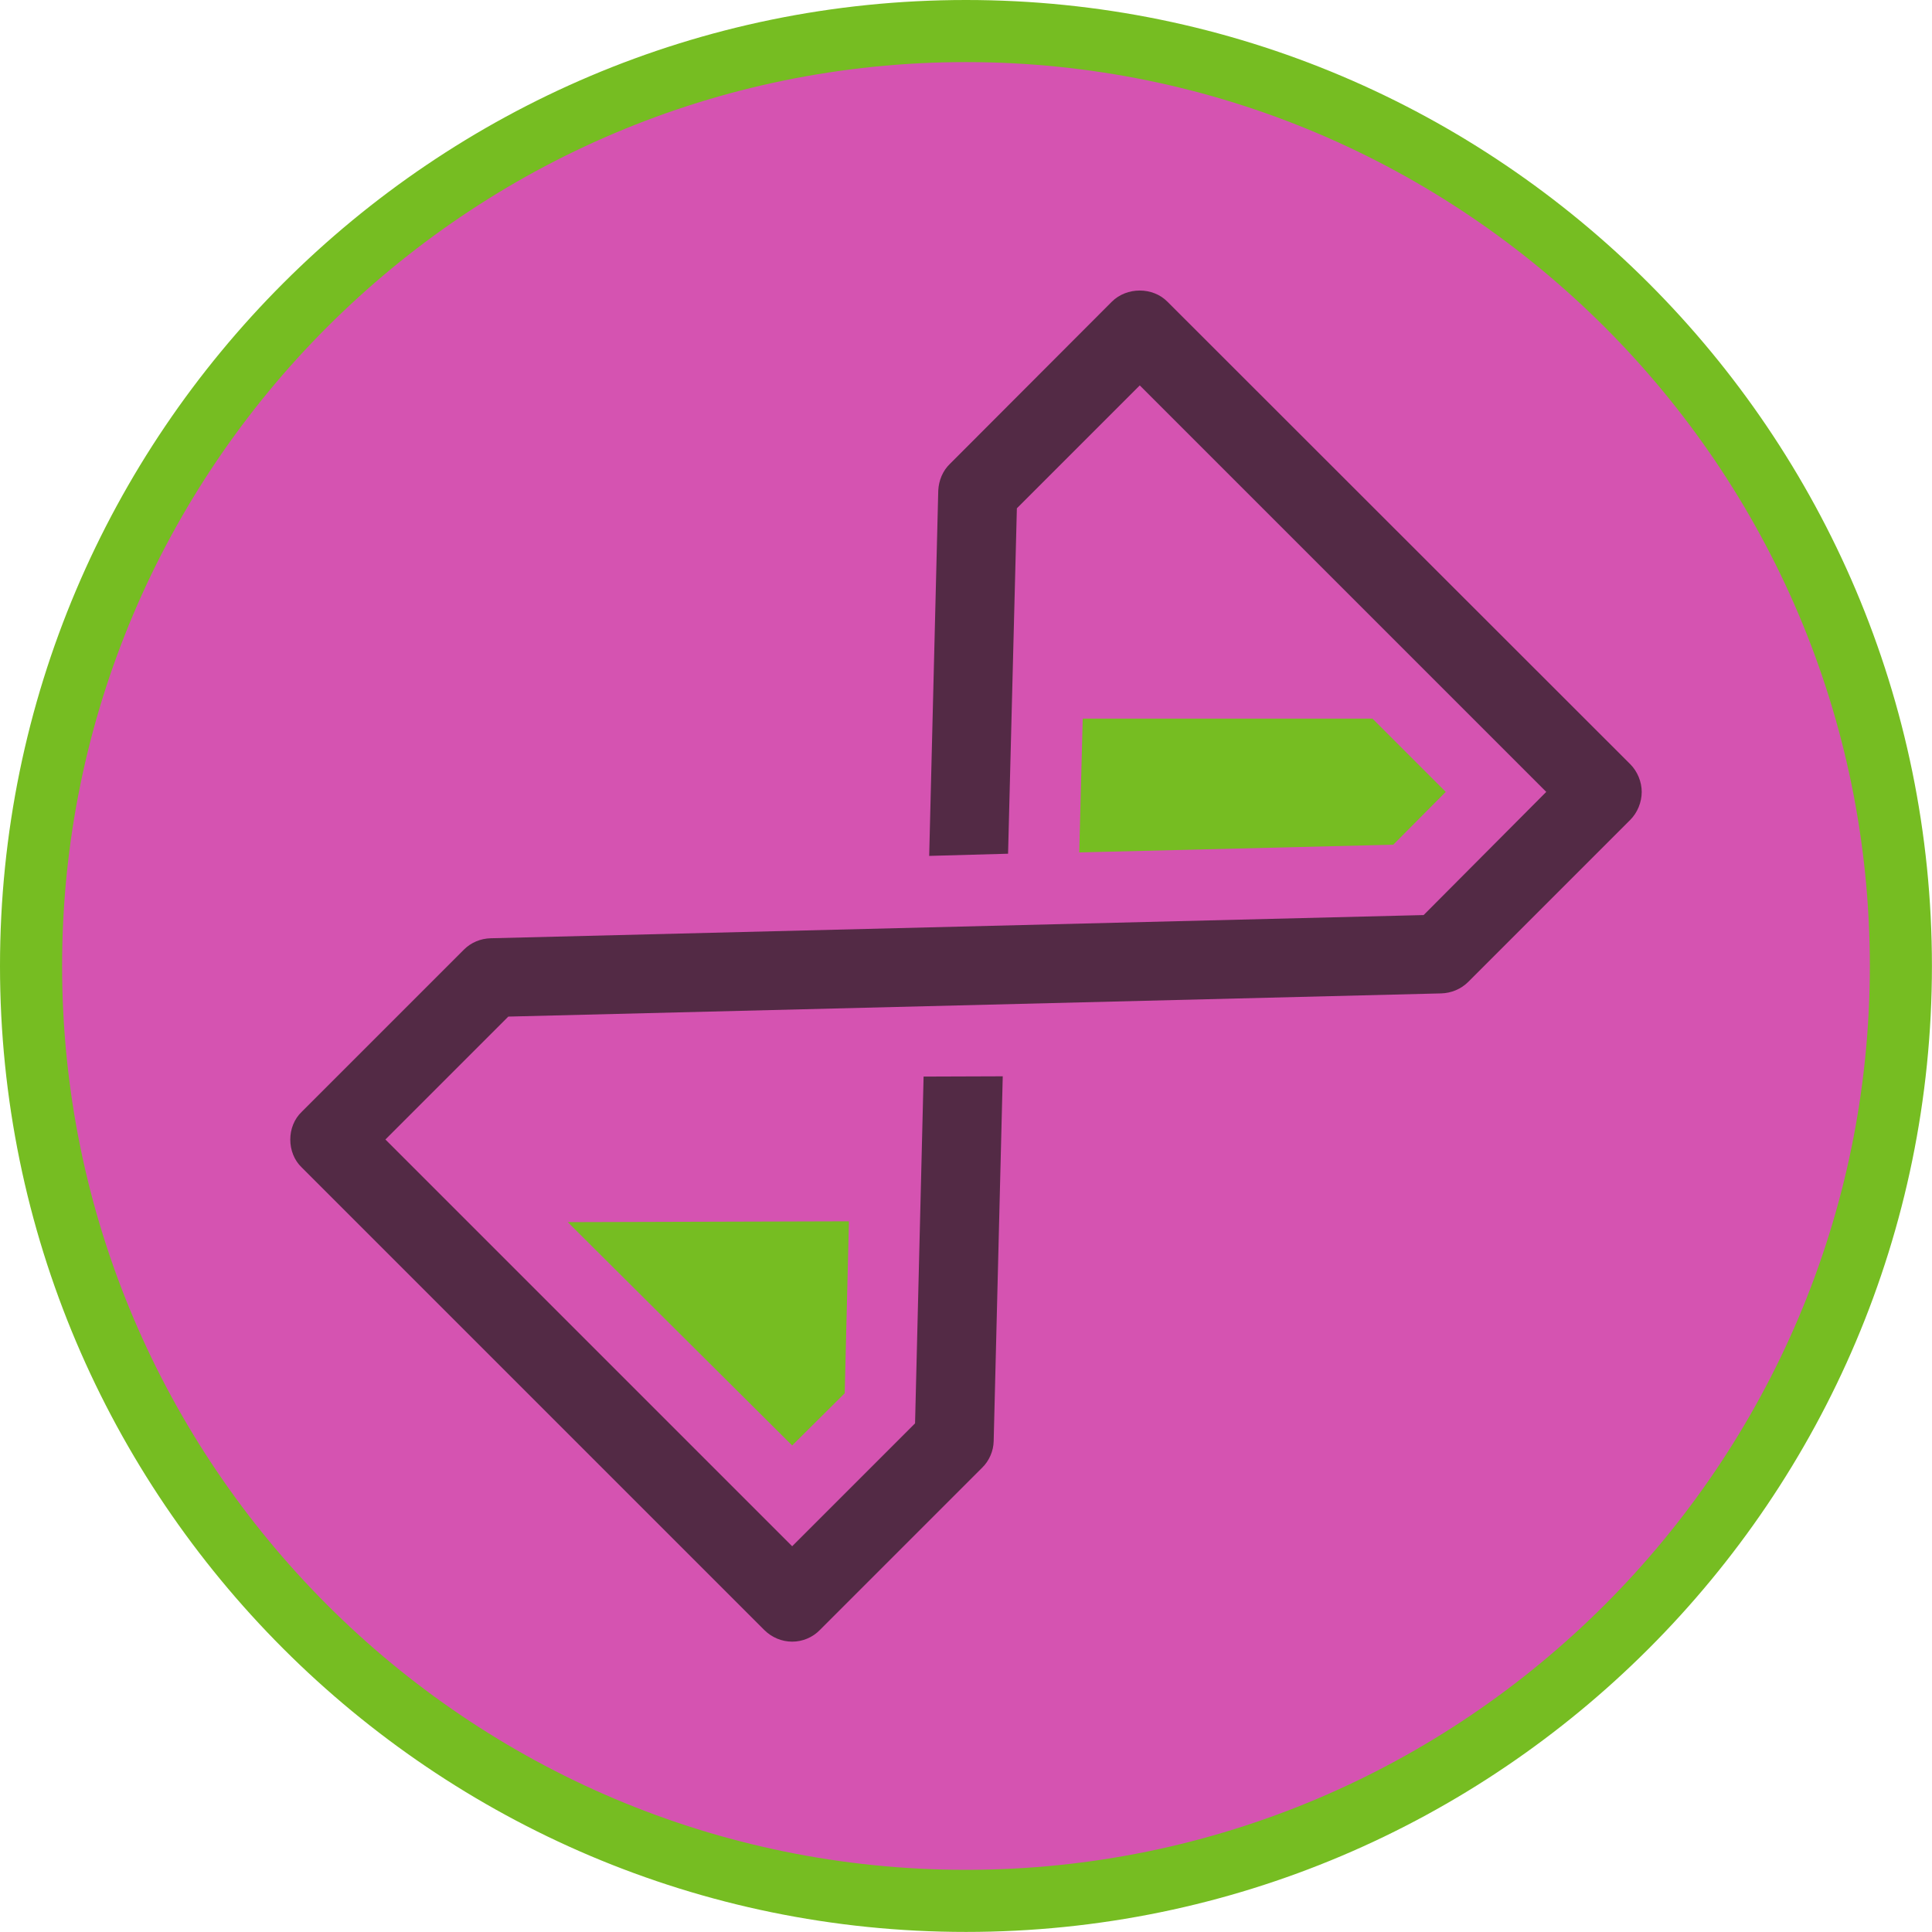
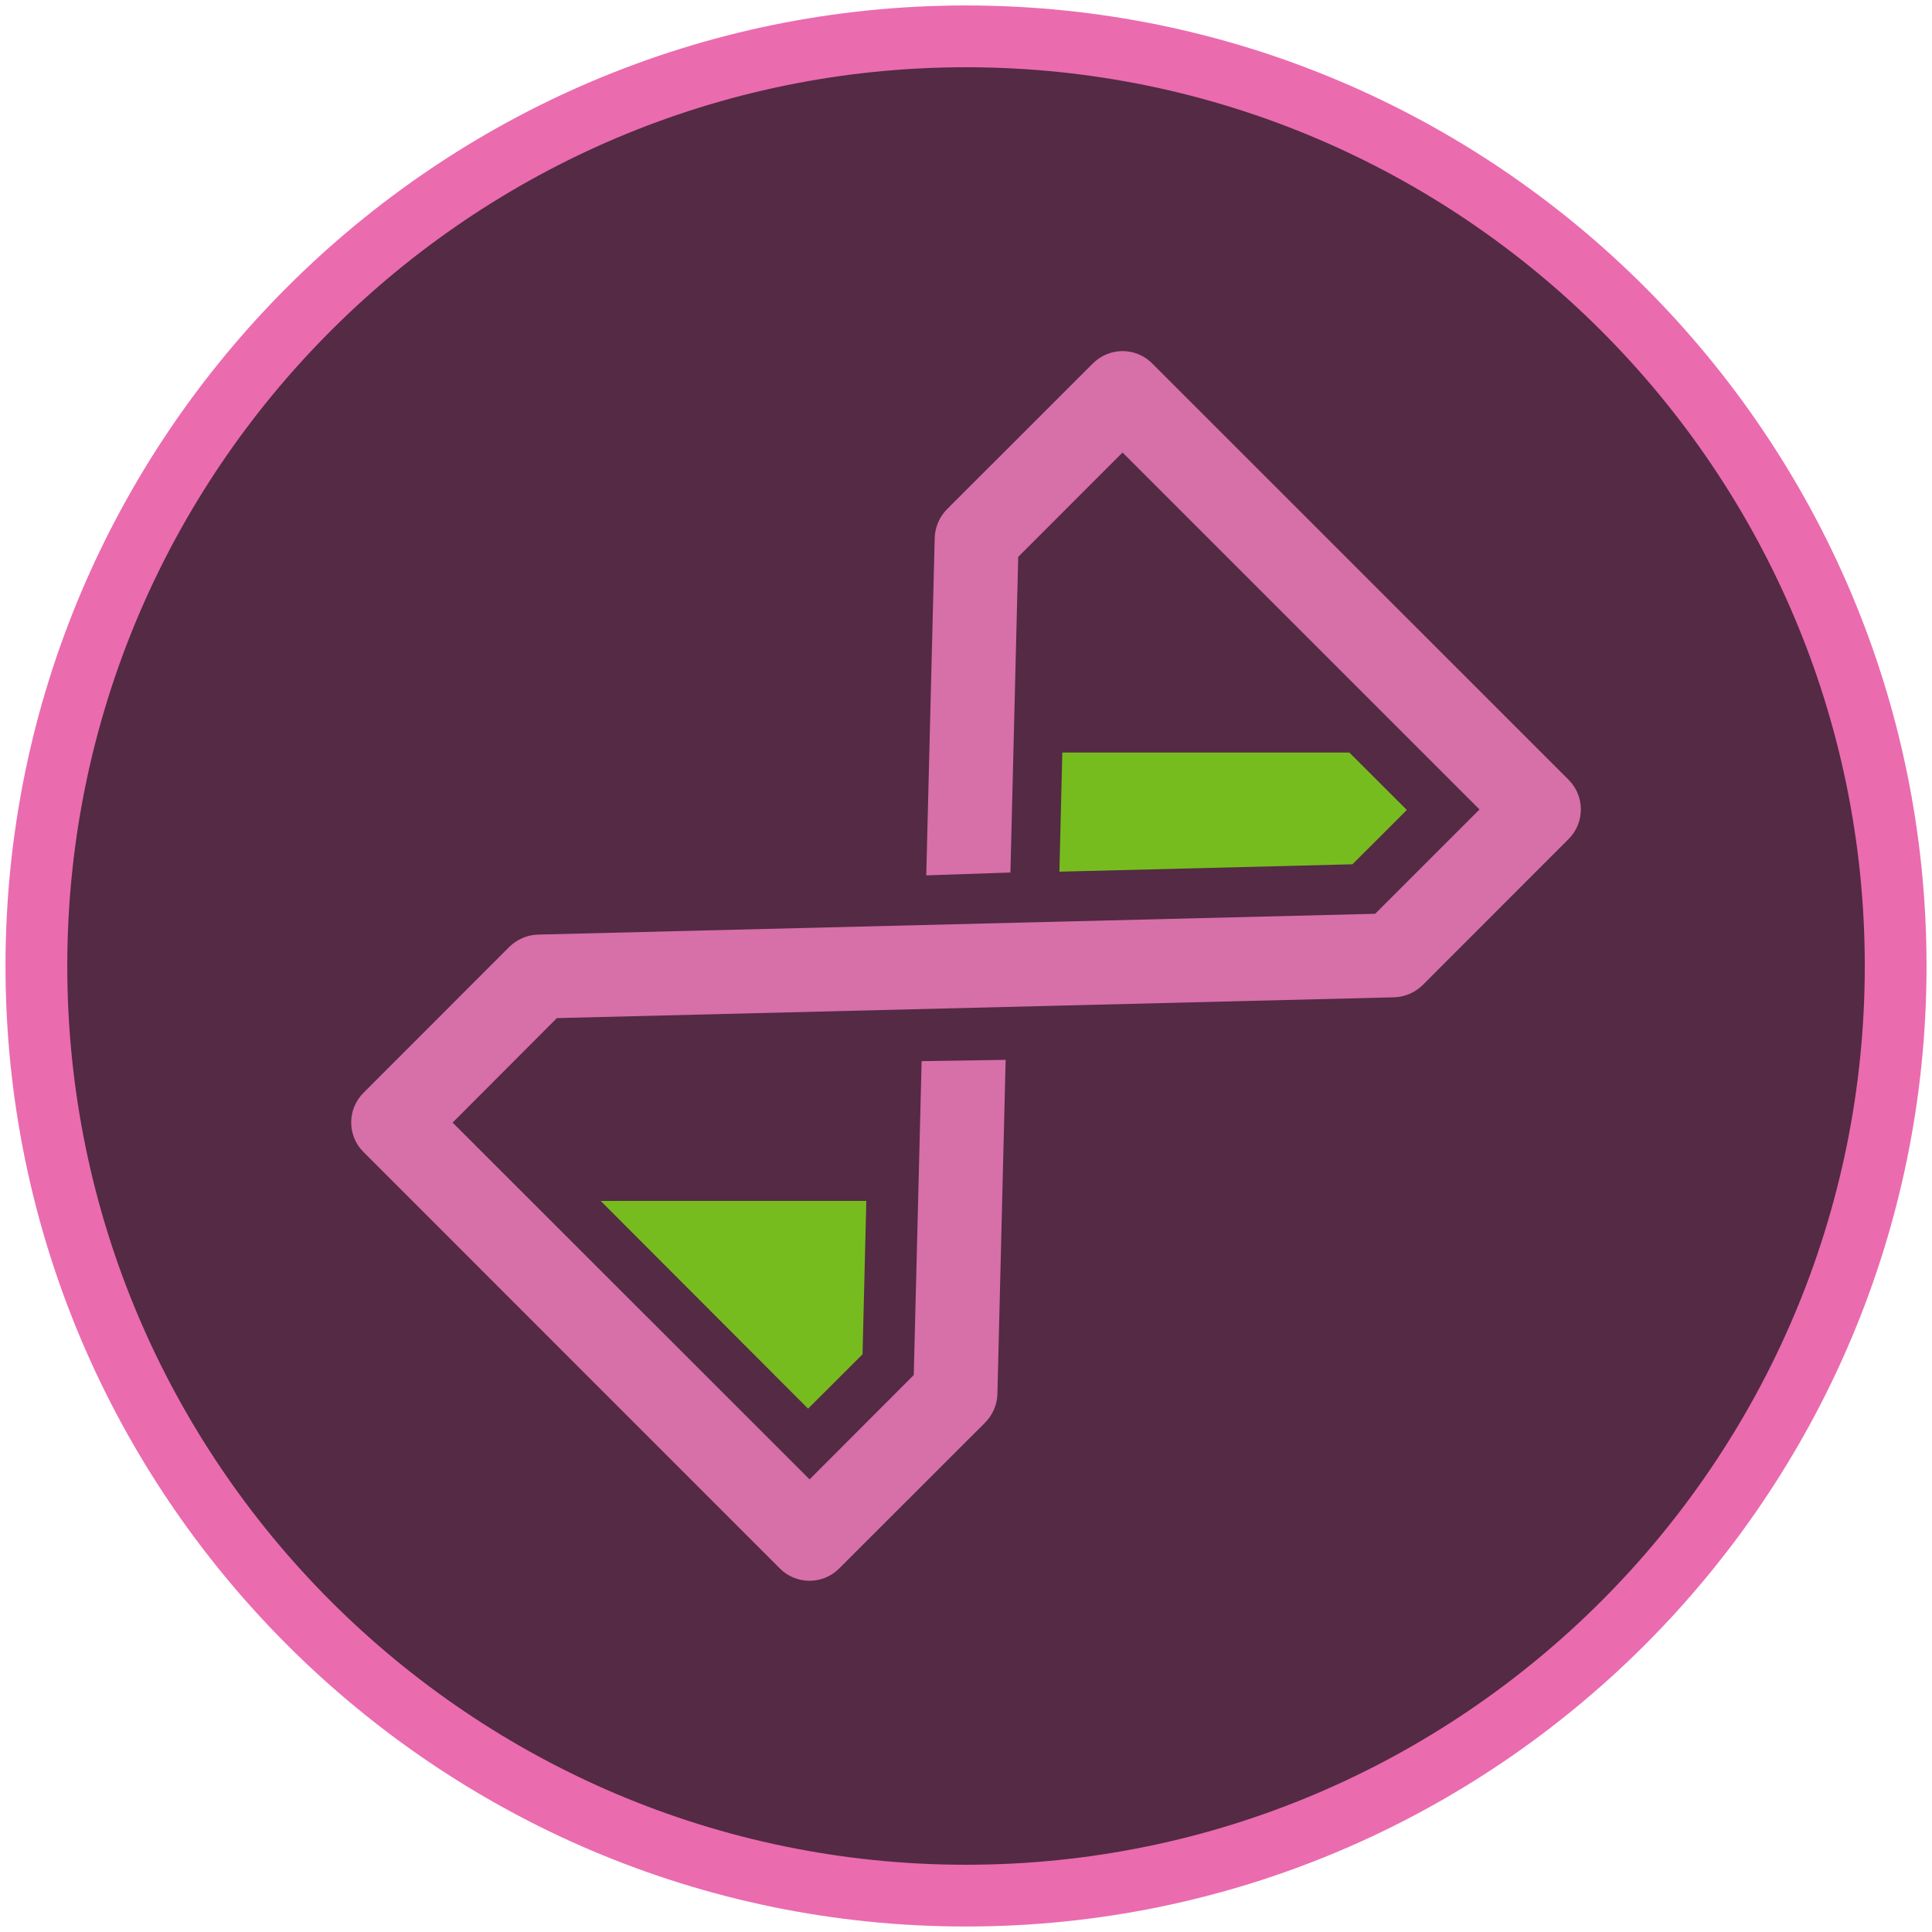
- <svg xmlns="http://www.w3.org/2000/svg" viewBox="305.211 211.805 28.313 28.313">
-   <path fill-rule="nonzero" fill="rgb(83.36%, 32.388%, 69.275%)" fill-opacity="1" d="M 333.066 225.961 C 333.066 233.527 326.934 239.66 319.367 239.66 C 311.801 239.66 305.664 233.527 305.664 225.961 C 305.664 218.395 311.801 212.262 319.367 212.262 C 326.934 212.262 333.066 218.395 333.066 225.961 " transform="matrix(1 0 0 1 0 0)" />
-   <path fill-rule="nonzero" fill="rgb(46.385%, 73.972%, 13.362%)" fill-opacity="1" d="M 319.367 212.715 C 312.062 212.715 306.121 218.656 306.121 225.961 C 306.121 233.266 312.062 239.207 319.367 239.207 C 326.668 239.207 332.613 233.266 332.613 225.961 C 332.613 218.656 326.668 212.715 319.367 212.715 M 319.367 240.117 C 311.562 240.117 305.211 233.766 305.211 225.961 C 305.211 218.152 311.562 211.805 319.367 211.805 C 327.172 211.805 333.523 218.152 333.523 225.961 C 333.523 233.766 327.172 240.117 319.367 240.117 " transform="matrix(1 0 0 1 0 0)" />
-   <path fill-rule="nonzero" fill="rgb(46.385%, 73.972%, 13.362%)" fill-opacity="1" d="M 321.078 222.336 L 321.027 224.297 L 325.629 224.184 L 326.398 223.41 L 325.324 222.336 Z M 313.531 229.715 L 316.82 232.988 L 317.59 232.223 L 317.652 229.703 Z M 313.531 229.715 " transform="matrix(1 0 0 1 0 0)" />
-   <path fill-rule="nonzero" fill="rgb(32.419%, 16.641%, 26.921%)" fill-opacity="1" d="M 316.82 235.863 C 316.668 235.863 316.52 235.801 316.41 235.691 L 309.633 228.914 C 309.523 228.809 309.465 228.66 309.465 228.504 C 309.465 228.352 309.523 228.203 309.633 228.098 L 312.008 225.723 C 312.113 225.617 312.254 225.559 312.402 225.555 L 326.074 225.215 L 327.871 223.41 L 321.914 217.453 L 320.113 219.254 L 319.984 224.316 L 318.828 224.348 L 318.961 218.992 C 318.969 218.844 319.027 218.703 319.133 218.602 L 321.504 216.227 C 321.723 216.008 322.105 216.008 322.32 216.227 L 329.102 223.004 C 329.207 223.109 329.27 223.262 329.27 223.41 C 329.27 223.562 329.207 223.715 329.102 223.82 L 326.727 226.195 C 326.621 226.301 326.477 226.359 326.332 226.363 L 312.66 226.703 L 310.859 228.504 L 316.82 234.465 L 318.621 232.664 L 318.746 227.582 L 319.906 227.578 L 319.773 232.926 C 319.77 233.07 319.707 233.215 319.602 233.316 L 317.227 235.691 C 317.121 235.801 316.973 235.863 316.82 235.863 " transform="matrix(1 0 0 1 0 0)" />
+ <svg xmlns="http://www.w3.org/2000/svg" version="1.1" id="Calque_1" x="0px" y="0px" viewBox="192.58 314.64 211.58 211.58" enable-background="new 0 0 595.28 841.89" xml:space="preserve">
+   <path fill="#542A44" d="M400.18,420.429c0,56.223-45.584,101.807-101.808,101.807c-56.232,0-101.808-45.584-101.808-101.807  c0-56.224,45.575-101.809,101.808-101.809C354.596,318.62,400.18,364.205,400.18,420.429z" />
+   <g>
+     <g>
+       <path fill="#D76FA9" d="M343.178,414.712l11.427-11.425l-39.091-39.09l-11.424,11.425l-0.855,34.572l-9.219,0.311l0.926-36.944    c0.032-1.19,0.515-2.302,1.339-3.149l15.981-15.968c1.805-1.805,4.714-1.805,6.502,0l45.594,45.583    c1.797,1.797,1.797,4.721,0,6.502l-15.969,15.983c-0.848,0.831-1.967,1.315-3.148,1.347l-91.674,2.277l-11.419,11.442    l39.092,39.072l11.408-11.424l0.862-34.377l9.202-0.141l-0.902,36.594c-0.031,1.177-0.52,2.296-1.346,3.135l-15.981,15.968    c-1.791,1.805-4.707,1.805-6.502,0l-45.593-45.6c-1.796-1.782-1.796-4.706,0-6.487l15.968-15.983    c0.848-0.825,1.967-1.315,3.148-1.345L343.178,414.712z" />
+     </g>
+     <polygon fill="#77BC1F" points="281.074,468.905 287.039,462.957 287.454,446.158 258.364,446.158  " />
+     <polygon fill="#77BC1F" points="308.6,410.1 340.691,409.291 346.648,403.342 340.356,397.057 308.918,397.057  " />
+   </g>
+   <path fill="#EB6BAF" d="M298.372,525.619c-58.006,0-105.19-47.188-105.19-105.19c0-58.005,47.185-105.191,105.19-105.191  s105.19,47.186,105.19,105.191C403.562,478.432,356.378,525.619,298.372,525.619z M298.372,322.004  c-54.273,0-98.424,44.152-98.424,98.425c0,54.271,44.15,98.427,98.424,98.427c54.271,0,98.427-44.156,98.427-98.427  C396.799,366.156,352.644,322.004,298.372,322.004z" />
</svg>
